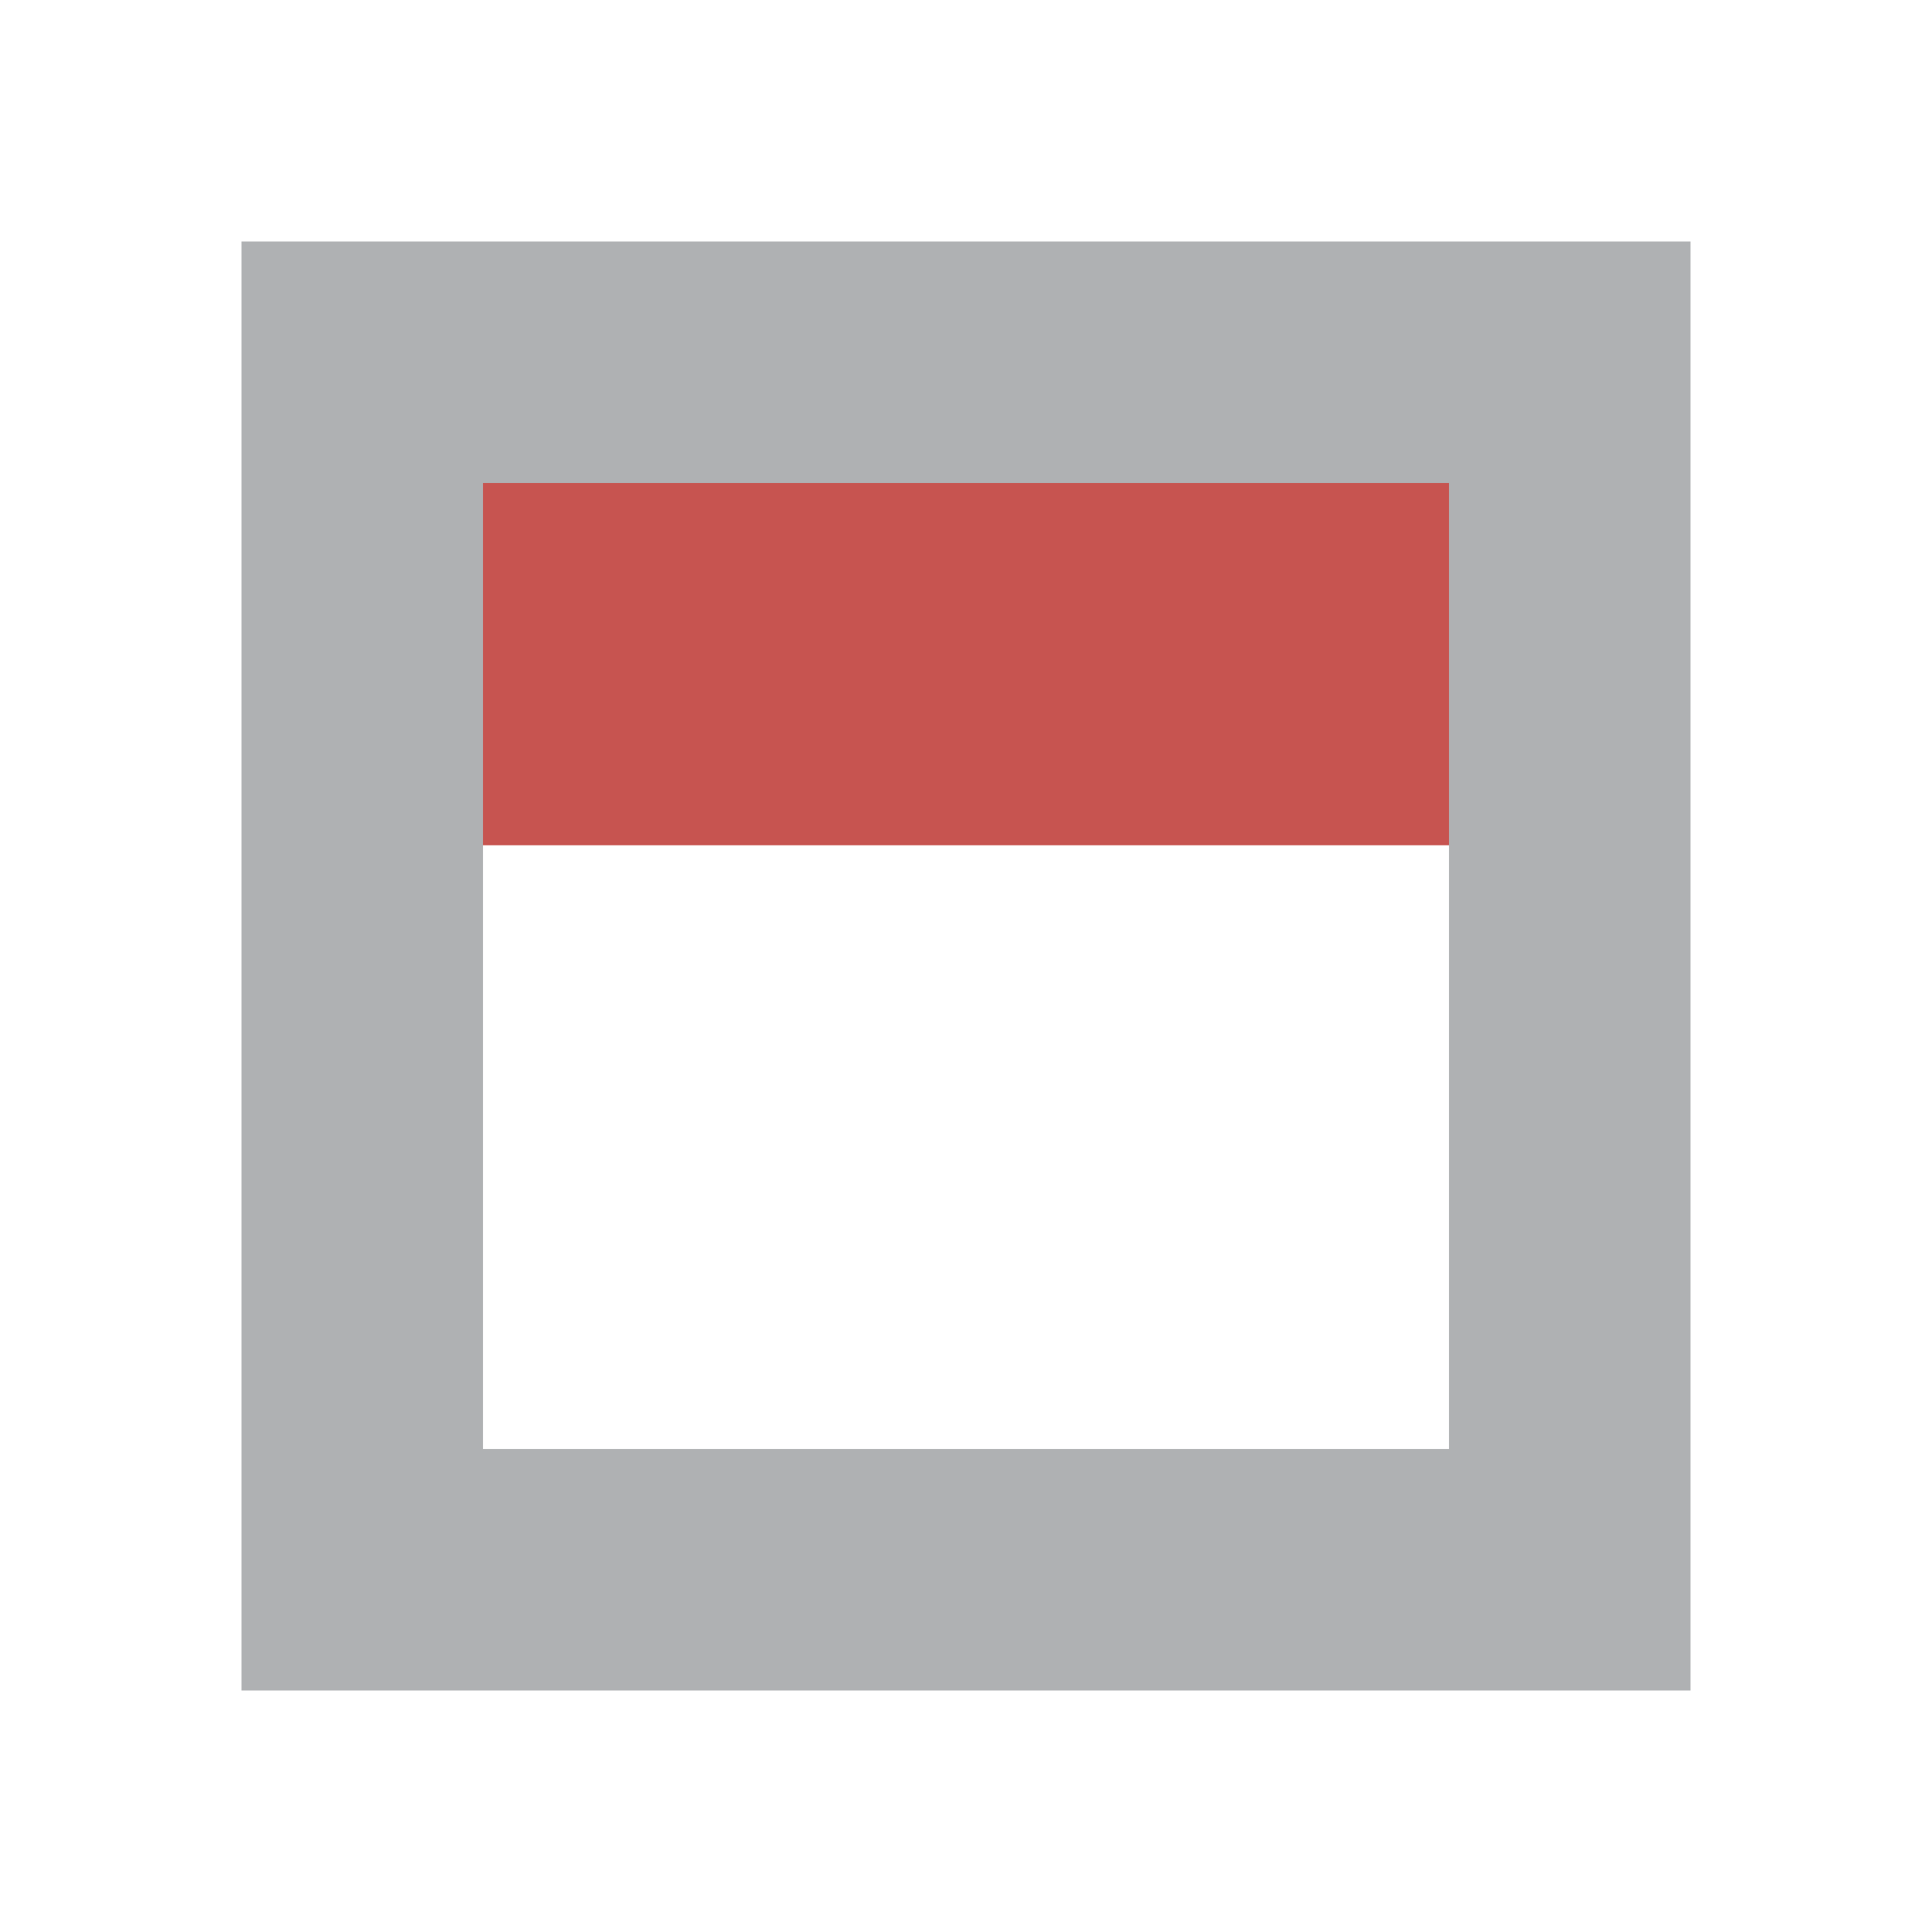
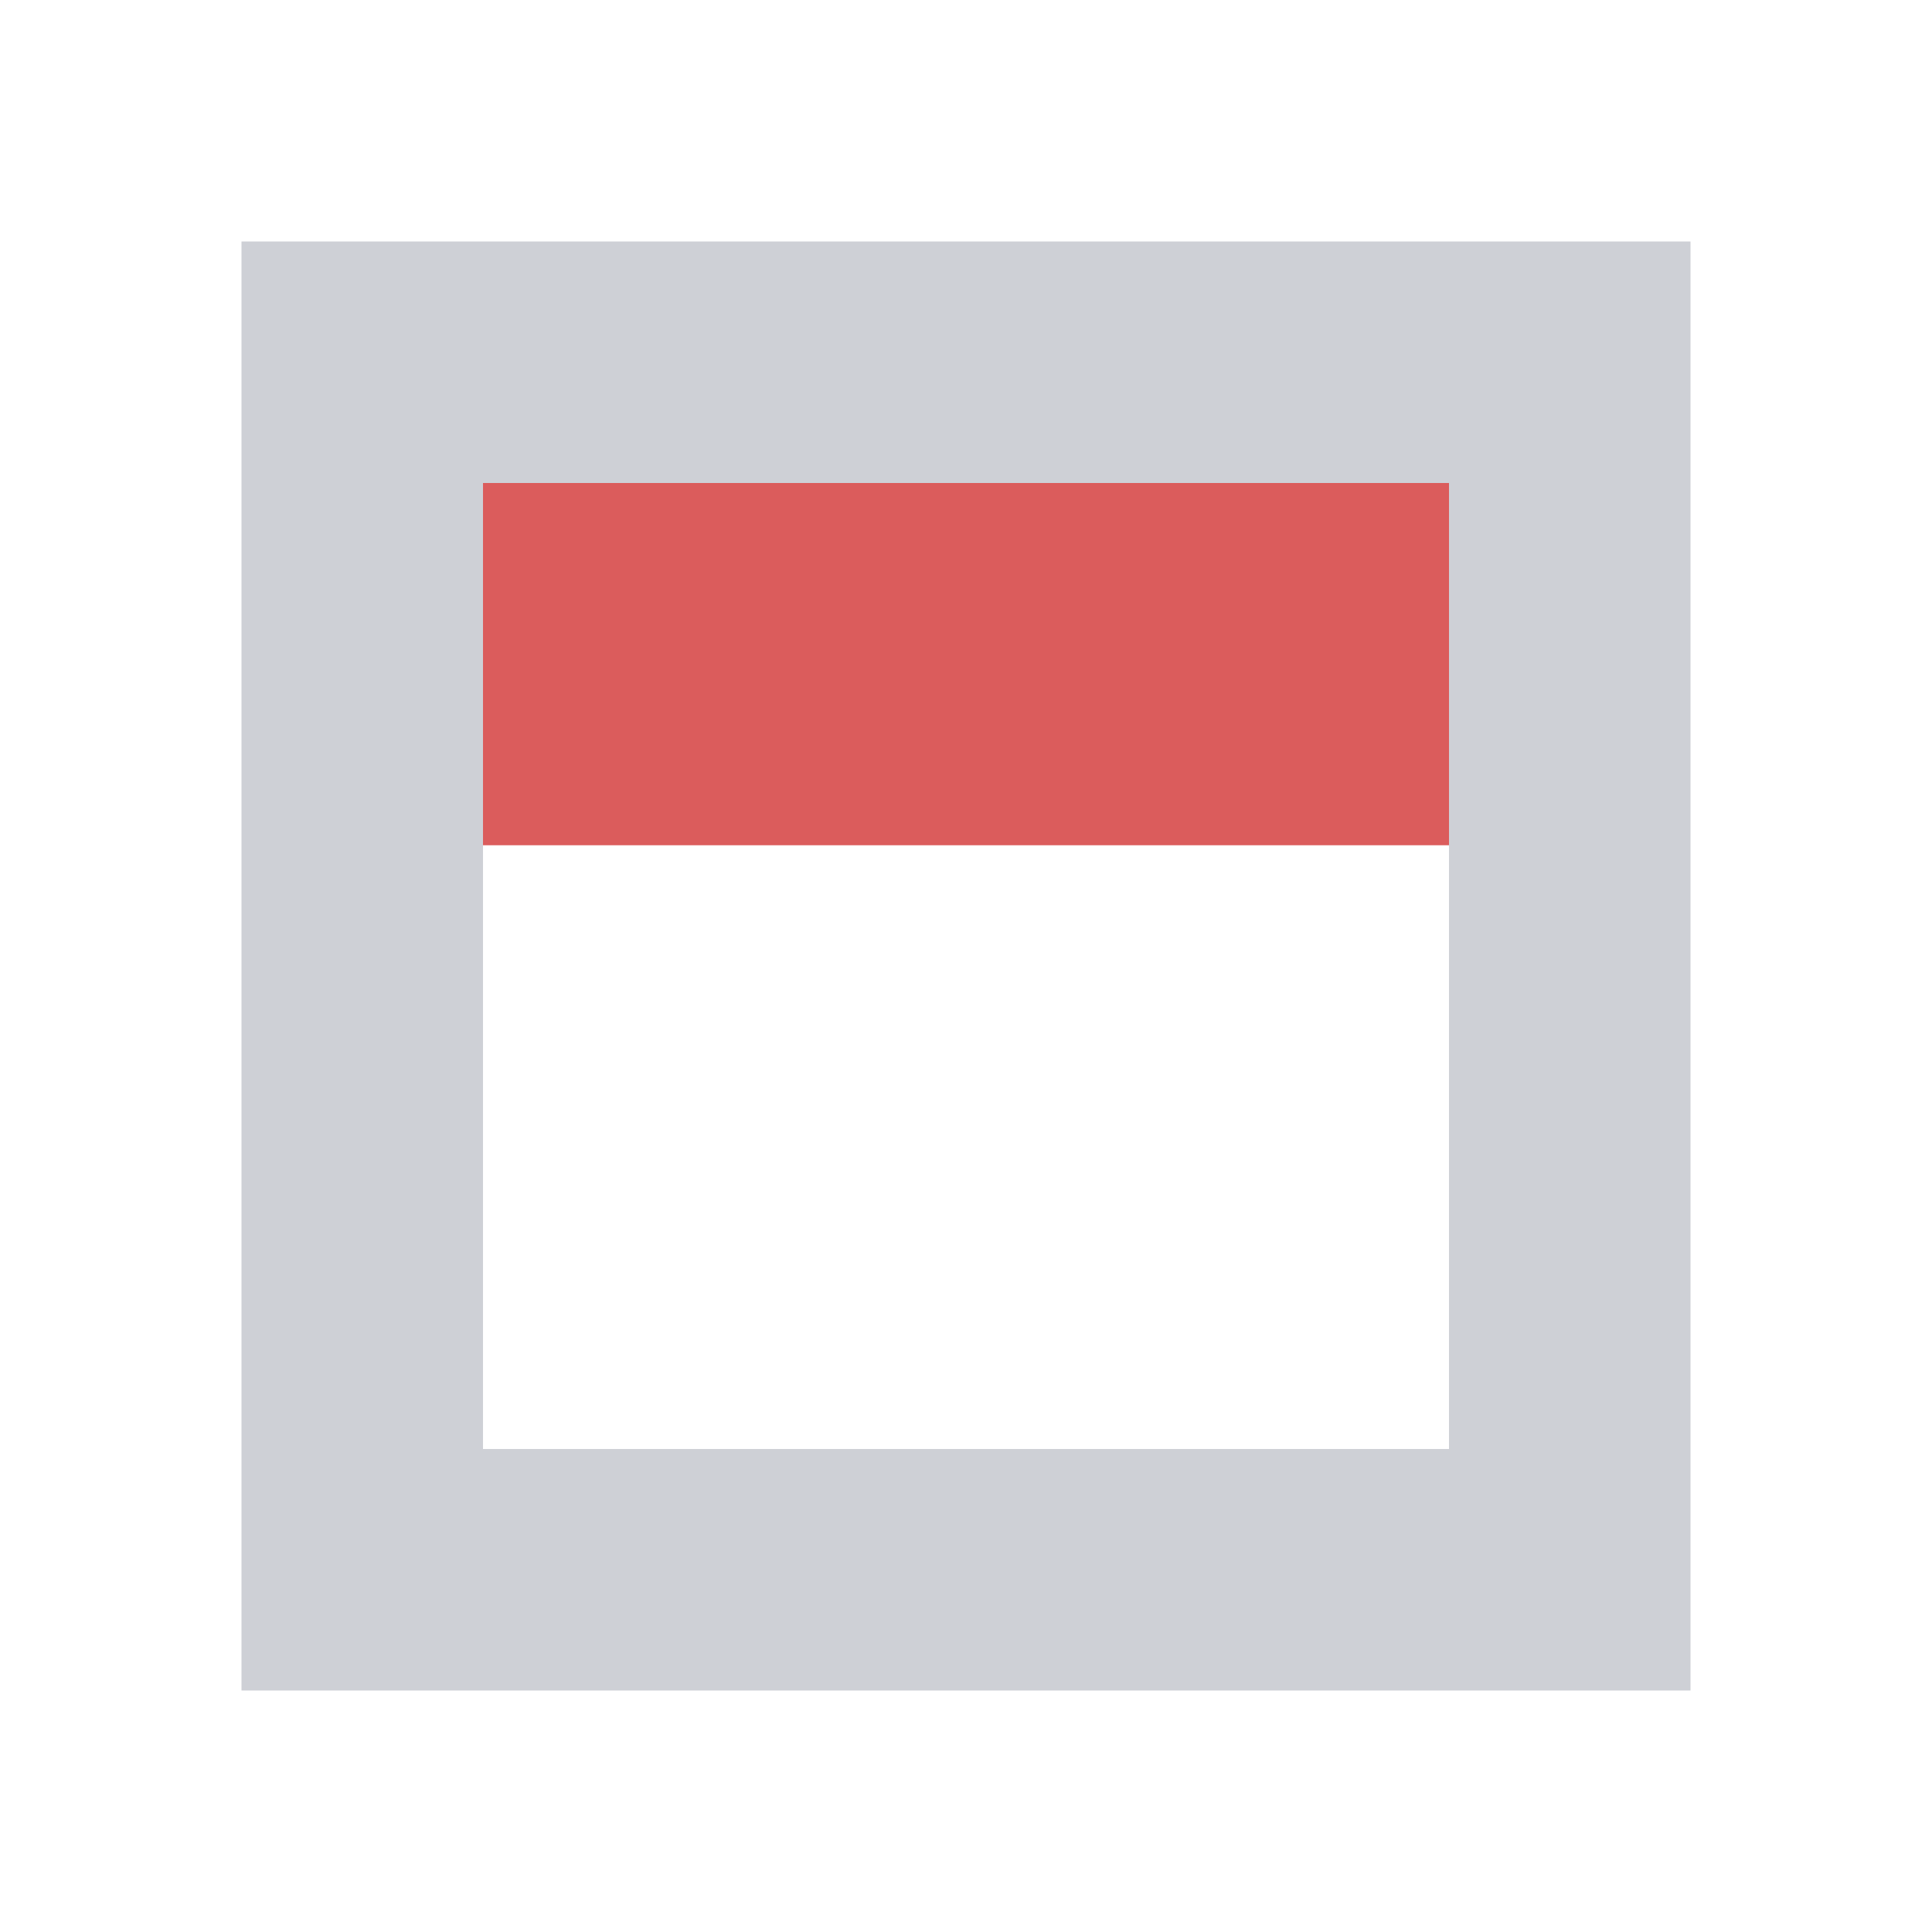
<svg xmlns="http://www.w3.org/2000/svg" width="16" height="16" viewBox="0 0 16 16">
-   <path fill="#AFB1B3" d="M 2 2 H 14 V 14 H 2 Z M 4 4 V 12 H 12 V 4 Z" />
-   <path fill="#C75450" d="M 4 4 H 12 V 7 H 4 Z" />
+   <path fill="#CED0D6" d="M 2 2 H 14 V 14 H 2 Z M 4 4 V 12 H 12 V 4 Z" />
+   <path fill="#DB5C5C" d="M 4 4 H 12 V 7 H 4 Z" />
</svg>
